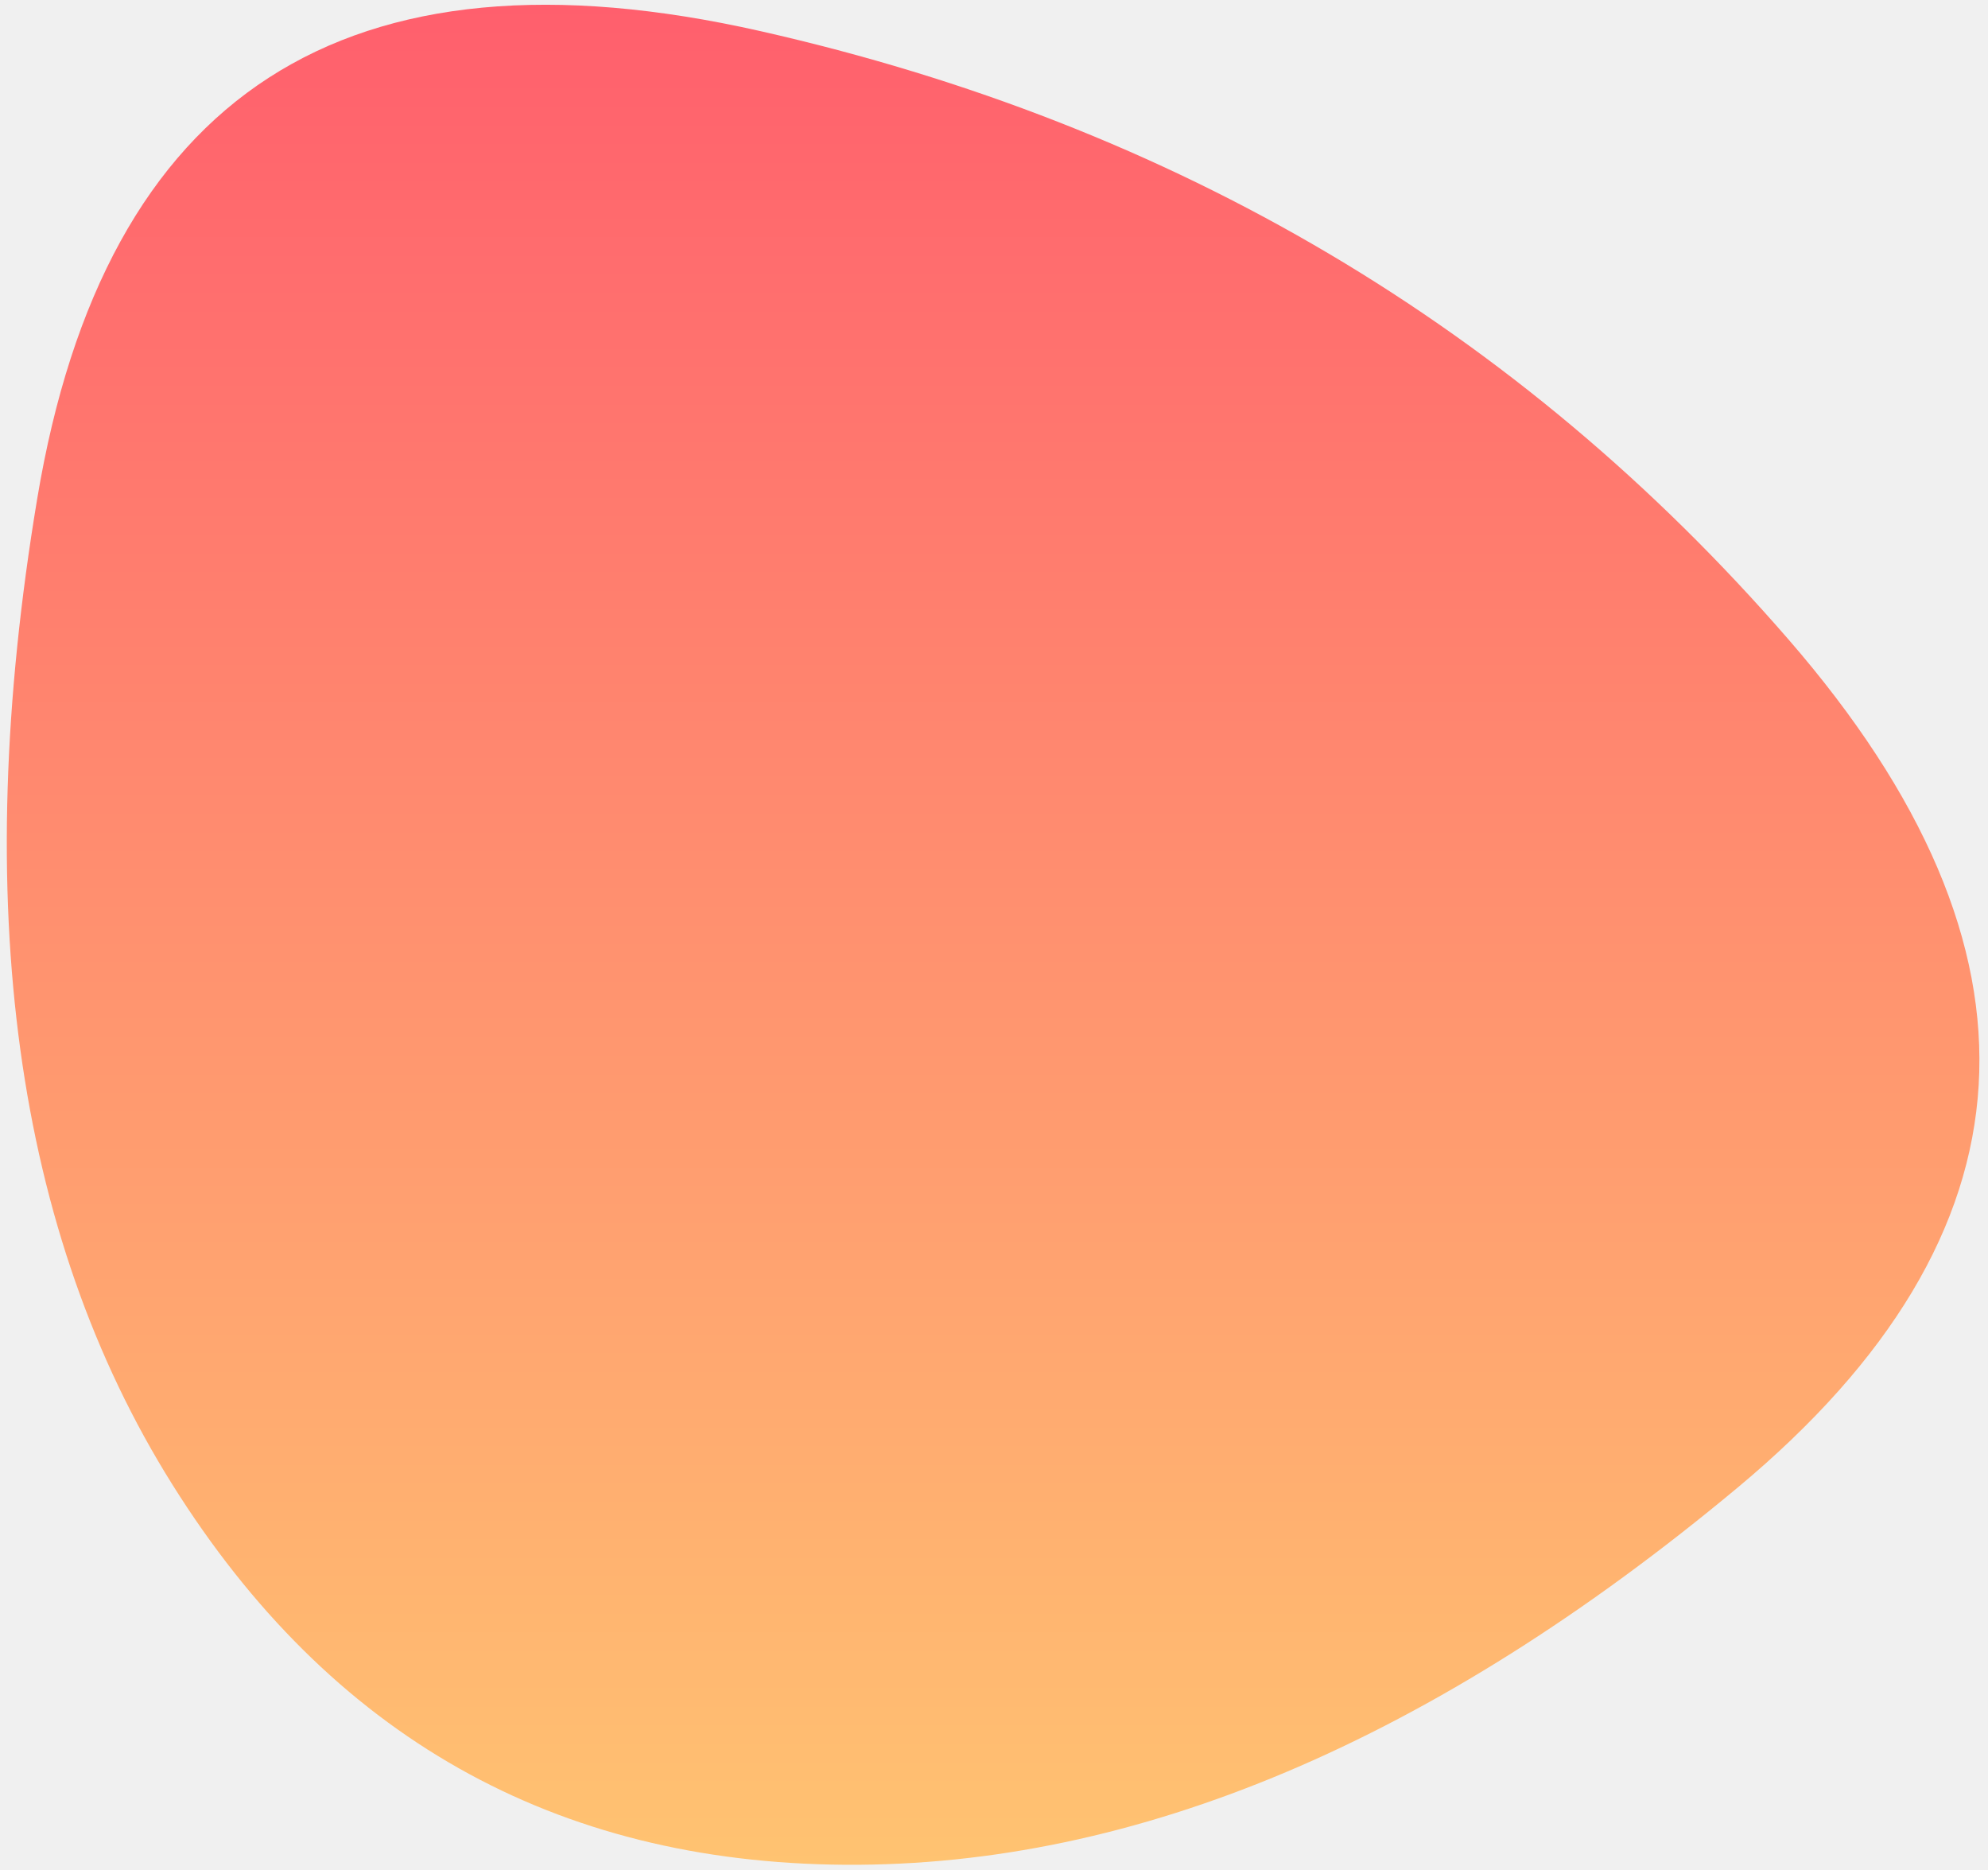
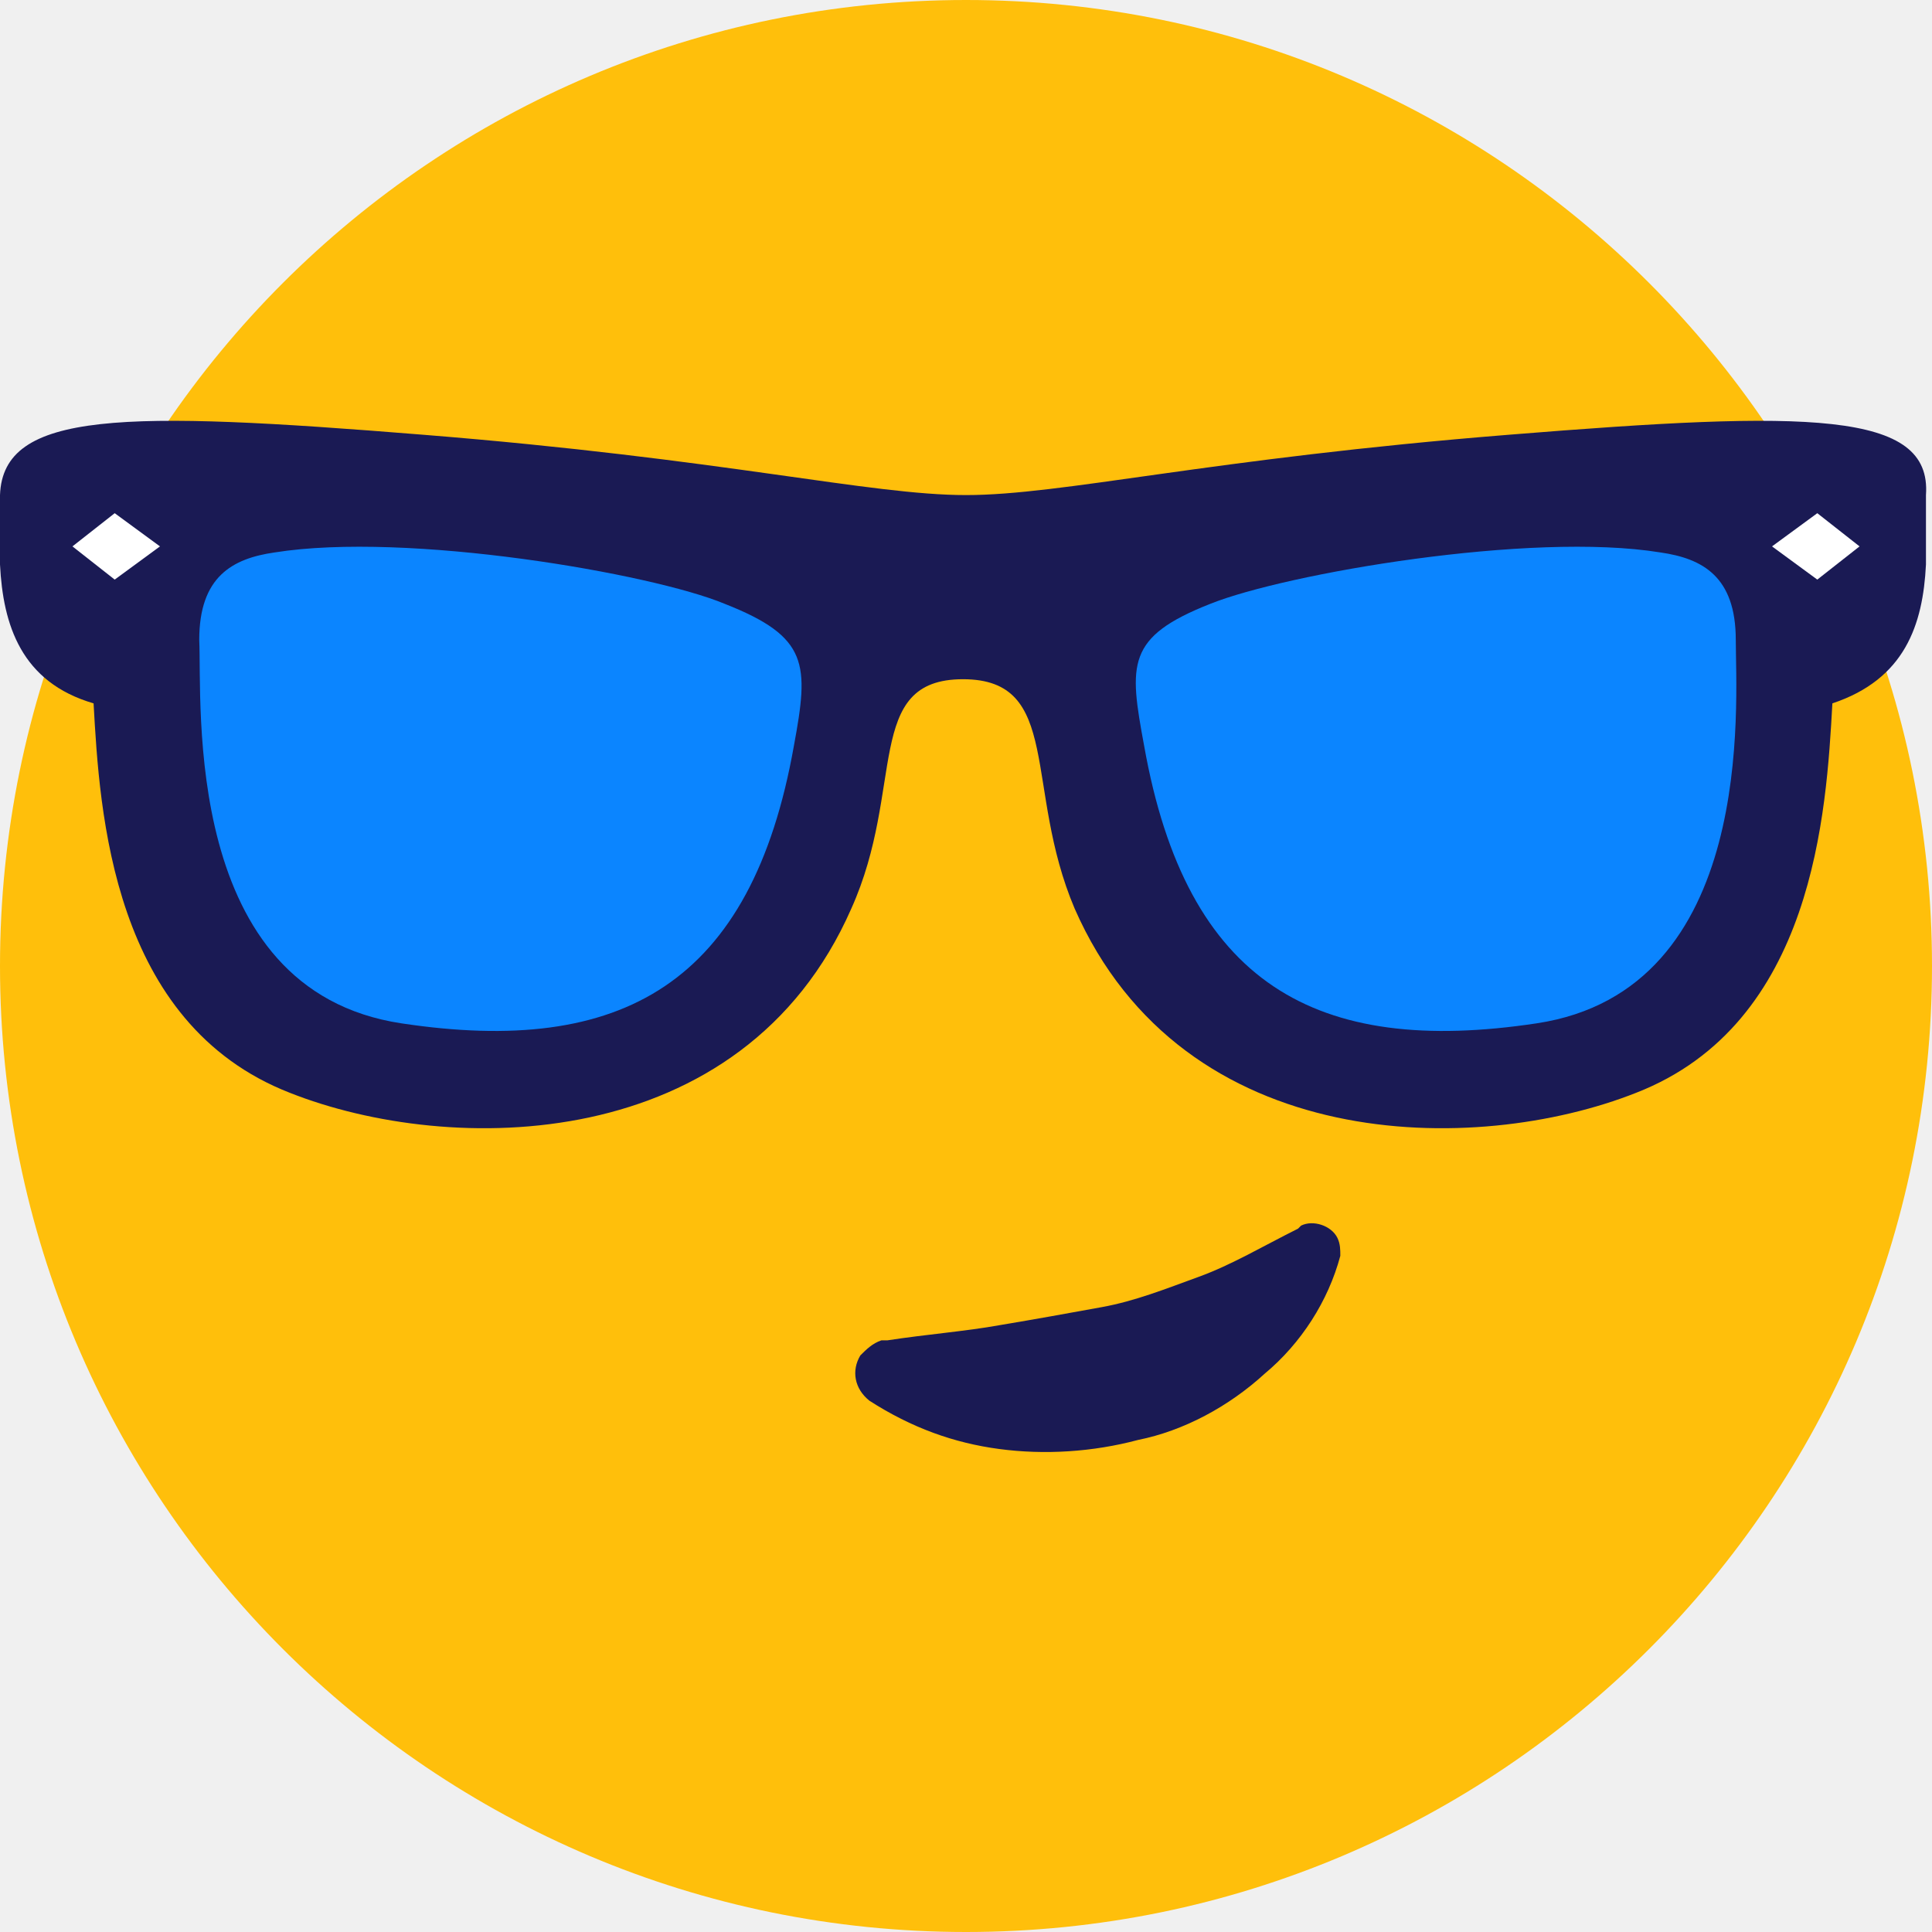
- <svg xmlns="http://www.w3.org/2000/svg" width="117" height="110" viewBox="0 0 117 110" fill="none">
-   <path d="M102.282 87.513C84.385 102.427 66.874 109.829 49.75 109.719C32.626 109.608 19.424 102.151 10.144 87.347C0.864 72.543 -1.787 53.209 2.19 29.346C6.167 5.483 20.363 -3.686 44.779 1.837C69.194 7.361 89.356 19.293 105.265 37.632C121.174 55.971 120.18 72.598 102.282 87.513Z" fill="url(#paint0_linear)" />
-   <defs>
-     <linearGradient id="paint0_linear" x1="0.4" y1="0.28" x2="0.4" y2="109.72" gradientUnits="userSpaceOnUse">
-       <stop stop-color="#FF5F6D" />
-       <stop offset="1" stop-color="#FFC371" />
-     </linearGradient>
-   </defs>
+ <svg xmlns="http://www.w3.org/2000/svg" id="Layer_1" style="enable-background:new 0 0 64 64;" version="1.1" viewBox="0 0 64 64" xml:space="preserve">
+   <style type="text/css">
+ 	.st0{fill:url(#SVGID_1_);}
+ 	.st1{fill:url(#SVGID_2_);}
+ 	.st2{fill:url(#SVGID_3_);}
+ 	.st3{fill:url(#SVGID_4_);}
+ 	.st4{fill:#FFFFFF;}
+ 	.st5{fill:url(#SVGID_5_);}
+ 	.st6{fill:url(#SVGID_6_);}
+ 	.st7{fill:url(#SVGID_7_);}
+ 	.st8{fill:url(#SVGID_8_);}
+ 	.st9{fill:url(#SVGID_9_);}
+ 	.st10{fill:#FFBF0B;}
+ 	.st11{fill:#1A1A54;}
+ 	.st12{fill:#DC2863;}
+ 	.st13{fill:none;stroke:#1A1A54;stroke-width:3;stroke-linecap:round;stroke-linejoin:round;stroke-miterlimit:10;}
+ 	.st14{fill:#0B85FF;}
+ 	.st15{opacity:0.5;fill:#FFFFFF;}
+ 	.st16{fill:#00AF64;}
+ 	.st17{fill:#00D17C;}
+ 	.st18{fill:none;stroke:#00D17C;stroke-width:3;stroke-linecap:round;stroke-linejoin:round;stroke-miterlimit:10;}
+ </style>
+   <circle class="st10" cx="32" cy="32" r="32" />
+   <g>
+     <path class="st11" d="M29.4,44.4c1.3-0.2,2.6-0.3,3.7-0.5c1.2-0.2,2.3-0.4,3.4-0.6c1.1-0.2,2.1-0.6,3.2-1c1.1-0.4,2.1-1,3.3-1.6   l0.1-0.1c0.4-0.2,1,0,1.2,0.4c0.1,0.2,0.1,0.4,0.1,0.6c-0.4,1.5-1.3,2.9-2.5,3.9c-1.2,1.1-2.7,1.9-4.2,2.2   c-1.5,0.4-3.1,0.5-4.6,0.3c-1.5-0.2-2.9-0.7-4.3-1.6c-0.5-0.4-0.6-1-0.3-1.5c0.2-0.2,0.4-0.4,0.7-0.5L29.4,44.4z" />
+   </g>
+   <path class="st11" d="M50,14.4c-10,0.8-14.8,2-18,2c-3.2,0-8-1.2-18-2c-9.9-0.8-13.9-0.8-14,2v2.3c0.1,2,0.7,3.9,3.1,4.6  c0.2,3.6,0.6,10.6,6.5,12.9c5.3,2.1,15,2.1,18.6-6.1c1.8-4,0.4-7.6,3.7-7.6c3.3,0,2,3.6,3.7,7.6c3.6,8.2,13.3,8.2,18.6,6.1  c5.9-2.3,6.3-9.3,6.5-12.9c2.4-0.8,3-2.6,3.1-4.6v-2.3C64,13.6,59.9,13.6,50,14.4z" />
+   <path class="st14" d="M26.3,24.7c-1.4,7.9-5.7,10.3-13,9.2S6.7,23.3,6.6,21.2c0-2.1,1.1-2.7,2.5-2.9C13.5,17.6,21.6,19,24,20  C26.8,21.1,26.8,22,26.3,24.7z M37.9,24.7c1.4,7.9,5.7,10.3,13,9.2s6.6-10.6,6.6-12.7s-1.1-2.7-2.5-2.9C50.7,17.6,42.6,19,40.1,20  C37.3,21.1,37.4,22,37.9,24.7z" />
+   <polygon class="st4" points="5.3,18.1 3.8,19.2 2.4,18.1 3.8,17 " />
+   <polygon class="st4" points="61.6,18.1 60.2,19.2 58.7,18.1 60.2,17 " />
</svg>
